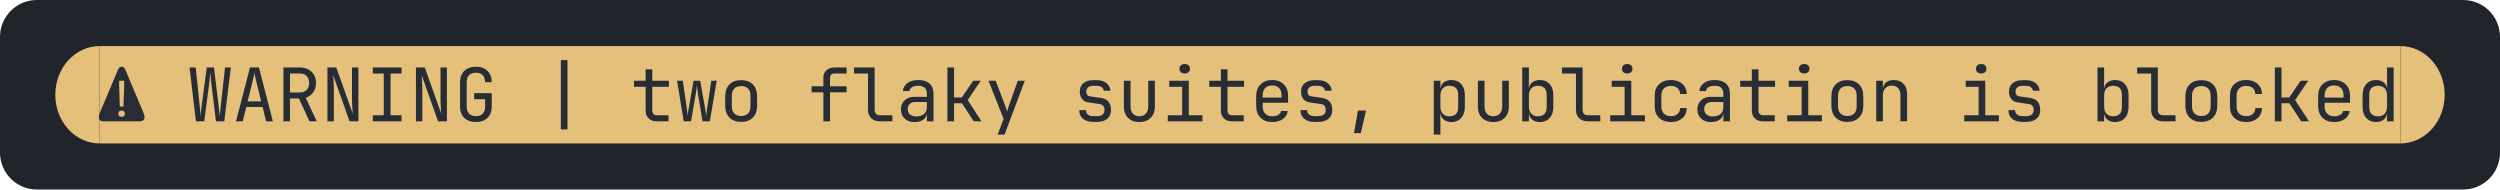
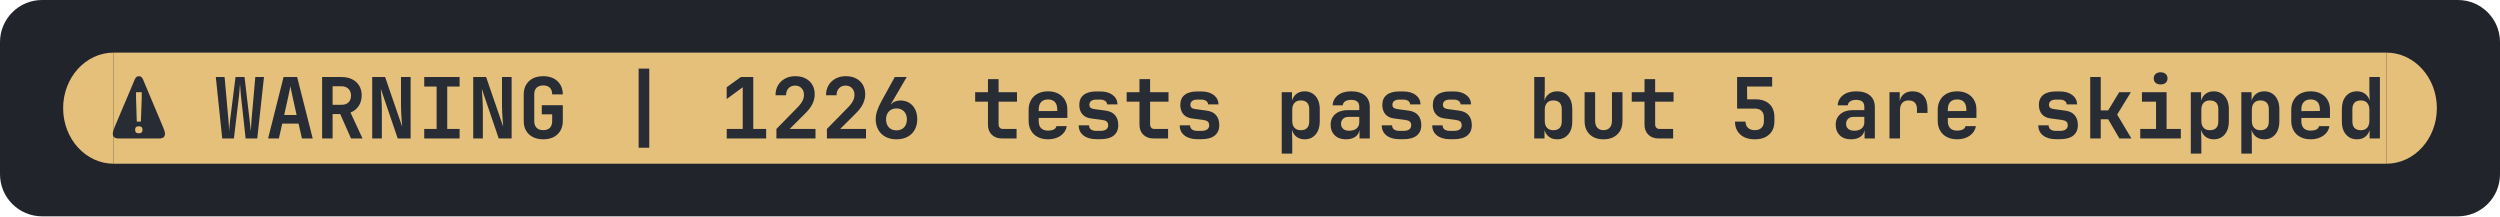
- <svg xmlns="http://www.w3.org/2000/svg" xmlns:xlink="http://www.w3.org/1999/xlink" width="542.4" height="41.12" viewBox="0 0 542.4 41.12" font-family="Apple Color Emoji, Segoe UI Emoji, Noto Color Emoji, sans-serif">
+ <svg xmlns="http://www.w3.org/2000/svg" xmlns:xlink="http://www.w3.org/1999/xlink" width="475.2" height="41.12" viewBox="0 0 475.2 41.12" font-family="Apple Color Emoji, Segoe UI Emoji, Noto Color Emoji, sans-serif">
  <defs>
    <path id="a" d="M9.6 0A9.6 10.56 0 0 0 9.6 21.12Z" />
    <path id="b" d="M8.66 0H.94Q-.16 0-.16-.9q0-.41.3-1.15l3.88-9.18q.25-.61.78-.61t.78.61L9.44-2.05q.32.74.32 1.15 0 .9-1.1.9M4.26-7.66L4.4-3.2h.78l.16-4.46V-8.8H4.26v1.14M4.78-.98q.71 0 .71-.67t-.71-.67q-.7 0-.7.67t.7.67" />
-     <path id="c" d="M3.52 0H1.71L.32-11.68H1.65l.91 8.64q.06.53.1 1.1.03.56.04.9.04-.34.09-.9.06-.57.12-1.1l1.15-8.64H5.62L6.67-3.04q.07.53.13 1.1.06.56.1.9.03-.34.07-.9.04-.57.1-1.1l.95-8.64H9.28L7.86 0H6.05L4.99-8.8q-.06-.54-.09-1.06-.04-.52-.07-.81-.03.29-.06.81T4.66-8.8" />
-     <path id="d" d="M2.27 0H.8L3.84-11.68H5.78L8.8 0H7.34L6.58-3.1H3.04L2.27 0M4.22-7.94L3.33-4.32H6.27l-.89-3.6q-.26-1.02-.4-1.71-.15-.69-.18-.9-.03.21-.18.9-.14.69-.4 1.69" />
-     <path id="e" d="M2.91 0H1.49V-11.68h3.6q1.04 0 1.82.42.79.43 1.22 1.18t.43 1.76q0 1.18-.61 2.03T6.34-5.1L8.72 0H7.14L4.85-4.96H2.91V0m0-10.38v4.12H5.09q.89 0 1.44-.56.54-.57.54-1.5 0-.94-.54-1.5-.55-.56-1.44-.56" />
-     <path id="f" d="M2.83 0H1.44V-11.68H3.36l3.57 10q-.03-.4-.07-.98-.04-.59-.07-1.24-.02-.64-.02-1.22v-6.56H8.16V0H6.24L2.69-10q.03.38.06.97.03.58.06 1.23.02.65.02 1.24" />
-     <path id="g" d="M7.92 0H1.68V-1.31H4.06v-9.06H1.68v-1.31H7.92v1.31H5.54v9.06H7.92" />
-     <path id="h" d="M4.86.16q-1.6 0-2.52-.9-.93-.89-.93-2.46V-8.48q0-1.57.93-2.46.92-.9 2.52-.9 1.57 0 2.5.9.93.91.93 2.46H6.85q0-.99-.52-1.53-.52-.53-1.47-.53-.94 0-1.48.52-.53.53-.53 1.52v5.3q0 .99.53 1.54.54.54 1.48.54.95 0 1.47-.54.52-.55.52-1.54V-4.8H4.48V-6.11H8.29V-3.2q0 1.55-.93 2.46-.93.9-2.5.9" />
-     <path id="i" d="M5.52 1.76H4.08V-13.28H5.52" />
-     <path id="j" d="M8.24 0H5.68Q4.59 0 3.94-.63q-.66-.63-.66-1.69V-7.49H.75V-8.8H3.28v-2.48H4.72V-8.8h3.6v1.31H4.72v5.17q0 .45.26.73.27.28.7.28H8.24" />
-     <path id="k" d="M3.52 0H1.94L.5-8.8H1.74l.9 6.21q.05.35.1.77.04.43.06.7.03-.27.07-.7.04-.42.11-.77L4.08-8.8H5.52l1.1 6.21q.07.35.12.77.06.43.08.7.03-.27.08-.7.04-.42.09-.77L7.92-8.8H9.1L7.6 0H6.02L5.01-6.08q-.07-.45-.12-.95-.06-.51-.09-.78-.02.27-.08.78-.06.5-.14.95" />
-     <path id="l" d="M4.8.13Q3.22.13 2.28-.8T1.34-3.39V-5.41q0-1.68.93-2.6T4.8-8.93t2.53.92.93 2.6v2.02q0 1.66-.94 2.59T4.8.13m0-1.28q.94 0 1.48-.53t.54-1.55V-5.57q0-1.02-.54-1.55T4.8-7.65q-.93 0-1.47.53-.55.53-.55 1.55v2.34q0 1.02.55 1.55.54.53 1.47.53" />
-     <path id="m" d="M4.88 0H3.44V-6.29H.88V-7.6H3.44V-9.44q0-1.04.66-1.64.65-.6 1.8-.6H8.48v1.31H5.9q-1.02 0-1.02.93V-7.6h3.6v1.31H4.88" />
-     <path id="n" d="M8.8 0H6.08Q4.91 0 4.22-.68q-.7-.68-.7-1.8v-7.89H.48v-1.31H4.96v9.2q0 .54.3.86.31.31.82.31H8.8" />
-     <path id="o" d="M4.03.16Q2.67.16 1.87-.6t-.8-1.99q0-.82.37-1.43.37-.6 1.02-.95.66-.34 1.51-.34H6.69V-6q0-1.71-1.87-1.71-.84 0-1.35.3-.51.31-.54.85H1.49q.08-1.04.97-1.72.88-.68 2.36-.68 1.6 0 2.45.77.86.77.86 2.14V0H6.7V-1.6H6.67q-.13.82-.81 1.29-.69.47-1.83.47m.35-1.22q1.06 0 1.68-.51.63-.51.63-1.39V-4.19H4.13q-.71 0-1.15.42-.44.43-.44 1.13 0 .74.49 1.16t1.35.42" />
-     <path id="p" d="M2.99 0H1.55V-11.68H2.99v6.51H4.67L7.14-8.8H8.78L5.95-4.61 8.94 0H7.26L4.7-3.92H2.99" />
-     <path id="q" d="M4.35 2.88H2.85L4.14-.54.86-8.8H2.42L4.5-3.36q.12.32.24.67.11.35.16.61.04-.26.16-.61.11-.35.22-.67L7.22-8.8H8.74" />
-     <path id="r" d="M5.15.13h-.7Q2.98.13 2.17-.54q-.81-.66-.81-1.88H2.8q0 .61.43.96.43.34 1.22.34h.7q.8 0 1.24-.35t.44-.99q0-1.14-1.04-1.28L3.36-4.1q-.9-.12-1.39-.74-.5-.62-.5-1.62 0-1.16.79-1.81.8-.66 2.19-.66h.7q1.28 0 2.09.63.81.64.87 1.66H6.66q-.04-.46-.44-.77-.41-.3-1.07-.3h-.7q-.74 0-1.15.33-.42.34-.42.92 0 .92.85 1.05L6-5.09q2.24.32 2.24 2.63 0 1.23-.81 1.91T5.15.13" />
-     <path id="s" d="M4.78.16q-1.52 0-2.43-.9-.91-.91-.91-2.46V-8.8H2.88v5.6q0 .96.51 1.53t1.39.57q.9 0 1.42-.57T6.72-3.2V-8.8H8.16v5.6q0 1.55-.93 2.46-.93.9-2.45.9" />
-     <path id="t" d="M8.88 0H1.36V-1.31H4.48V-7.49H1.68V-8.8H5.92v7.49H8.88V0M5.04-10.38q-.53 0-.83-.28-.31-.27-.31-.73 0-.48.31-.76.3-.28.83-.28t.83.28q.31.28.31.76 0 .46-.31.73-.3.28-.83.28" />
-     <path id="u" d="M4.8.16Q3.25.16 2.3-.78q-.96-.93-.96-2.58V-5.44q0-1.65.96-2.58.95-.94 2.5-.94 1.04 0 1.82.42.77.41 1.2 1.16.44.76.44 1.78v1.57H2.75v.83q0 .98.56 1.54.56.57 1.49.57.8 0 1.32-.31t.63-.84H8.19Q8.05-1.14 7.12-.49T4.8.16M2.75-5.6v.45h4.1V-5.6q0-1.04-.54-1.61-.53-.57-1.51-.57t-1.51.57q-.54.57-.54 1.61" />
-     <path id="v" d="M4.85 2.56H3.36l.88-4.9H5.97" />
-     <path id="w" d="M2.91 2.88H1.47V-8.8H2.91v1.68h.02q.11-.86.75-1.35t1.63-.49q1.33 0 2.11.87.79.87.79 2.39v2.58q0 1.52-.79 2.4-.78.88-2.11.88-.99 0-1.63-.5-.64-.49-.75-1.34H2.88l.03 2V2.88M4.83-1.09q.91 0 1.43-.48.51-.48.51-1.55V-5.68q0-1.09-.51-1.56-.52-.47-1.43-.47-.88 0-1.4.56T2.91-5.6v2.4q0 .99.52 1.55t1.4.56" />
-     <path id="x" d="M5.31.16q-.99 0-1.63-.49T2.93-1.68H2.91V0H1.47V-11.68H2.91v2.56l-.03 2H2.9q.12-.85.77-1.34.65-.5 1.64-.5 1.33 0 2.11.88.79.88.79 2.4V-3.1q0 1.5-.79 2.38-.78.88-2.11.88M4.83-1.09q.91 0 1.43-.48.51-.48.51-1.55V-5.68q0-1.09-.51-1.56-.52-.47-1.43-.47-.88 0-1.4.56T2.91-5.6v2.4q0 .99.52 1.55t1.4.56" />
-     <path id="y" d="M4.93.16q-1.6 0-2.56-.9-.96-.89-.96-2.46V-5.6q0-1.57.96-2.46.96-.9 2.56-.9 1.52 0 2.45.82.94.81.99 2.22H6.93q-.05-.85-.58-1.3-.53-.46-1.42-.46-.95 0-1.51.54-.57.53-.57 1.52V-3.2q0 .99.57 1.54.56.54 1.51.54.89 0 1.42-.46.53-.47.58-1.3H8.37Q8.32-1.47 7.38-.66 6.45.16 4.93.16" />
-     <path id="z" d="M2.91 0H1.47V-8.8H2.91v1.68h.02q.11-.88.72-1.36t1.61-.48q1.33 0 2.12.82.78.81.78 2.22V0H6.72V-5.66q0-1.01-.5-1.55-.51-.53-1.37-.53-.9 0-1.42.56T2.91-5.6" />
-     <path id="aa" d="M4.29.16Q2.98.16 2.18-.72 1.39-1.6 1.39-3.1V-5.68q0-1.52.79-2.4.78-.88 2.11-.88.99 0 1.64.5.65.49.77 1.34h.02l-.03-2v-2.56H8.13V0H6.69V-1.68H6.67q-.11.86-.75 1.35T4.29.16m.48-1.25q.89 0 1.41-.56.51-.56.51-1.55V-5.6q0-.99-.51-1.55-.52-.56-1.41-.56-.91 0-1.43.47-.51.47-.51 1.56v2.56q0 1.07.51 1.55.52.48 1.43.48" />
-     <path id="ab" d="M0 0A9.6 10.56 0 0 1 0 21.12Z" />
+     <path id="c" d="M3.66 0H1.44L.22-11.68H1.89l.73 8.16q.04.42.08 1.06.04.65.04 1.1.04-.45.1-1.1.06-.64.1-1.06l1.03-8.16H5.68l.96 8.16q.05.42.12 1.06.07.65.12 1.1.02-.45.06-1.1.04-.64.07-1.06l.72-8.16H9.38L8.1 0H5.89l-.9-8.19q-.05-.47-.09-1.13-.05-.66-.08-1.1-.04.44-.08 1.1-.05.66-.1 1.13" />
+     <path id="d" d="M2.61 0H.56L3.5-11.68H6.08L9.04 0H6.99L6.35-2.83H3.25L2.61 0M4.32-7.62l-.7 3.16H5.98L5.28-7.6q-.18-.78-.3-1.42-.13-.63-.18-.92-.05.29-.18.92-.12.64-.3 1.4" />
+     <path id="e" d="M3.22 0H1.23V-11.68H4.91q1.17 0 2.03.43.85.43 1.33 1.21t.48 1.83q0 1.17-.57 2.04-.58.87-1.56 1.24L8.91 0H6.72L4.67-4.64H3.22V0m0-9.92V-6.4H4.91q.85 0 1.33-.46.48-.47.48-1.28 0-.82-.49-1.3T4.91-9.92" />
+     <path id="f" d="M2.98 0H1.15V-11.68H3.6L6.85-2.24q-.05-.51-.1-1.21-.05-.69-.09-1.41T6.62-6.14v-5.54H8.45V0H6L2.78-9.44q.04.46.08 1.12.05.66.08 1.34.04.69.04 1.27" />
+     <path id="g" d="M8.16 0H1.44V-1.81H3.79V-9.87H1.44v-1.81H8.16v1.81H5.81v8.06H8.16" />
+     <path id="h" d="M4.86.16Q3.73.16 2.9-.26q-.84-.43-1.29-1.2-.46-.78-.46-1.84V-8.38q0-1.06.46-1.84.45-.77 1.29-1.2.83-.42 1.96-.42 1.12 0 1.96.42.83.43 1.29 1.2.47.78.47 1.84H6.56q0-.82-.44-1.26t-1.26-.44q-.81 0-1.26.43T3.15-8.4v5.1q0 .82.45 1.27t1.26.45q.82 0 1.26-.45T6.56-3.3V-4.59H4.58V-6.32h4V-3.3q0 1.06-.47 1.84-.46.77-1.29 1.2-.84.42-1.96.42" />
+     <path id="i" d="M5.81 1.76H3.79V-13.28H5.81" />
+     <path id="j" d="M8.83 0H1.34V-1.81H4.38V-9.74L1.33-7.5V-9.74l2.69-1.94H6.38v9.87H8.83" />
+     <path id="k" d="M8.61 0H1.18V-1.81l4.21-4.3Q6.42-7.18 6.42-8.29q0-.78-.46-1.27t-1.22-.49q-.79 0-1.26.51-.47.5-.47 1.33h-2q0-1.09.48-1.9.48-.82 1.33-1.27.84-.46 1.96-.46 1.11 0 1.94.43T8.01-10.2q.45.78.45 1.82 0 .89-.42 1.79-.42.89-1.4 1.85L3.7-1.81H8.61" />
+     <path id="l" d="M4.8.16Q3.6.16 2.71-.32T1.34-1.67Q.85-2.54.85-3.71q0-.69.29-1.58.3-.89.81-1.8l2.53-4.59H6.75L3.74-6.53l.07.03q.24-.33.7-.52.47-.2 1.01-.2.98 0 1.7.44.73.44 1.13 1.24t.4 1.89q0 1.15-.49 2.01-.48.86-1.37 1.33T4.8.16m0-1.7q.9 0 1.44-.56.54-.57.54-1.52 0-.96-.54-1.52-.54-.57-1.44-.57t-1.44.57q-.54.56-.54 1.52 0 .95.54 1.52.54.56 1.44.56" />
+     <path id="m" d="M8.43 0H5.68Q4.45 0 3.72-.71T2.99-2.64V-6.99H.56V-8.8H2.99v-2.48H5.01V-8.8h3.5v1.81H5.01v4.3q0 .39.21.63.22.25.6.25H8.43" />
+     <path id="n" d="M4.82.16Q3.7.16 2.86-.27 2.03-.7 1.58-1.5q-.46-.79-.46-1.86V-5.44q0-1.07.46-1.86.45-.8 1.28-1.23.84-.43 1.96-.43 1.1 0 1.92.43.83.43 1.28 1.21.46.78.46 1.82v1.6H3.04v.6q0 .9.46 1.36.47.45 1.32.45.62 0 1.06-.21.44-.22.52-.64H8.38Q8.18-1.2 7.2-.52T4.82.16M3.04-5.5v.3l3.52-.02v-.3q0-.91-.45-1.41-.45-.49-1.29-.49-.88 0-1.33.5T3.04-5.5" />
+     <path id="o" d="M5.14.14H4.43Q2.86.14 1.95-.57T1.04-2.5H3.01q0 .52.37.79.38.27 1.05.27h.71q.72 0 1.11-.27t.39-.79q0-.48-.27-.71t-.83-.31l-2.2-.29q-1.05-.14-1.62-.81-.57-.68-.57-1.75 0-1.25.83-1.91.84-.66 2.4-.66h.74q1.47 0 2.37.67.89.67.93 1.79H6.43q-.01-.42-.37-.66-.35-.25-.94-.25H4.38q-.64 0-.97.26-.34.27-.34.71 0 .4.25.6.25.19.73.24l2.06.28q1.22.15 1.83.86.62.71.62 1.91 0 1.28-.87 1.98-.87.69-2.55.69" />
+     <path id="p" d="M3.23 2.88h-2V-8.8H3.18v1.62q.24-.84.87-1.31.62-.47 1.55-.47.85 0 1.5.42.64.41 1 1.17T8.46-5.6v2.38q0 1.52-.78 2.45T5.6.16q-.93 0-1.56-.48T3.17-1.66L3.23.42V2.88M4.85-1.57q.77 0 1.19-.41.42-.42.42-1.28V-5.54q0-.86-.42-1.28-.42-.41-1.19-.41t-1.19.46q-.43.47-.43 1.31v2.12q0 .84.43 1.31.42.46 1.19.46" />
+     <path id="q" d="M3.82.16Q2.48.16 1.7-.6.93-1.36.93-2.59q0-1.28.88-2.04t2.41-.76H6.37v-.63q0-1.32-1.55-1.32-.71 0-1.12.27-.42.27-.47.77H1.31q.07-1.19 1-1.92.94-.74 2.52-.74 1.68 0 2.61.78.93.79.93 2.21V0H6.42V-1.65Q6.3-.8 5.62-.32q-.69.48-1.8.48m.64-1.63q.88 0 1.4-.43.51-.44.51-1.16V-4.1H4.32q-.66 0-1.04.37t-.38.95q0 .59.4.95.41.36 1.16.36" />
+     <path id="r" d="M5.6.16Q4.67.16 4.05-.3q-.63-.47-.87-1.3V0H1.23V-11.68h2v2.46L3.17-7.2q.25-.83.89-1.3.63-.46 1.54-.46 1.3 0 2.08.91t.78 2.47V-3.2q0 1.54-.79 2.45T5.6.16M4.85-1.57q.77 0 1.19-.41.42-.42.42-1.28V-5.54q0-.86-.42-1.28-.42-.41-1.19-.41t-1.19.46q-.43.47-.43 1.31v2.12q0 .84.43 1.31.42.46 1.19.46" />
+     <path id="s" d="M4.8.16Q3.12.16 2.16-.78 1.2-1.71 1.2-3.33V-8.8h2v5.46q0 .83.42 1.29.41.47 1.18.47.75 0 1.18-.47.42-.46.42-1.29V-8.8h2v5.47q0 1.62-.98 2.55Q6.45.16 4.8.16" />
+     <path id="t" d="M4.74.16q-1.72 0-2.73-.9Q.99-1.65.99-3.2h2q0 .74.47 1.18.48.44 1.29.44.82 0 1.27-.44.46-.44.46-1.23v-.77q0-.78-.45-1.22T4.77-5.68H1.39v-6H8.05v1.81H3.28L3.3-7.44H4.86q1.73 0 2.68.9.94.89.94 2.52v.77q0 1.59-1 2.5T4.74.16" />
+     <path id="u" d="M3.55 0h-2V-8.8H3.5v1.71q.16-.86.8-1.37.63-.5 1.64-.5 1.34 0 2.09.86.75.87.75 2.42v.83h-2v-.73q0-.8-.41-1.23-.42-.42-1.19-.42-.8 0-1.21.48-.42.48-.42 1.36" />
+     <path id="v" d="M3.31 0h-2V-11.68h2v6.34H4.72L6.82-8.8H9.04L6.43-4.54 9.14 0H6.86L4.72-3.65H3.31" />
+     <path id="w" d="M8.93 0H1.22V-1.81h3V-6.99H1.54V-8.8H6.22v6.99H8.93V0M5.09-10.27q-.61 0-.96-.31-.35-.32-.35-.84 0-.53.35-.84.35-.32.96-.32t.96.32q.35.31.35.84 0 .52-.35.84-.35.31-.96.31" />
+     <path id="x" d="M4 .16Q2.72.16 1.93-.75T1.14-3.2V-5.58q0-1.56.78-2.47T4-8.96q.91 0 1.54.46.64.47.89 1.3L6.37-9.22v-2.46h2V0H6.42V-1.6q-.24.83-.87 1.3Q4.93.16 4 .16m.75-1.73q.77 0 1.19-.46.43-.47.43-1.31V-5.46q0-.84-.43-1.31-.42-.46-1.19-.46t-1.19.41q-.42.42-.42 1.28v2.28q0 .86.42 1.28.42.41 1.19.41" />
+     <path id="y" d="M0 0A9.6 10.56 0 0 1 0 21.12Z" />
  </defs>
-   <rect width="542.4" height="41.12" rx="8" fill="#21252b" />
-   <rect x="21.6" y="10" width="499.2" height="21.12" fill="#e5c07b" />
+   <rect width="475.2" height="41.12" rx="8" fill="#21252b" />
+   <rect x="21.6" y="10" width="432" height="21.12" fill="#e5c07b" />
  <g fill="#e5c07b">
    <use href="#a" xlink:href="#a" x="12" y="10" />
-     <use href="#ab" xlink:href="#ab" x="520.8" y="10" />
+     <use href="#y" xlink:href="#y" x="453.6" y="10" />
  </g>
  <g fill="#282c34">
    <use href="#b" xlink:href="#b" x="21.6" y="26.32" />
    <use href="#c" xlink:href="#c" x="40.8" y="26.32" />
    <use href="#d" xlink:href="#d" x="50.4" y="26.32" />
    <use href="#e" xlink:href="#e" x="60" y="26.32" />
    <use href="#f" xlink:href="#f" x="69.6" y="26.32" />
    <use href="#g" xlink:href="#g" x="79.2" y="26.32" />
    <use href="#f" xlink:href="#f" x="88.8" y="26.32" />
    <use href="#h" xlink:href="#h" x="98.4" y="26.32" />
    <use href="#i" xlink:href="#i" x="117.6" y="26.32" />
    <use href="#j" xlink:href="#j" x="136.8" y="26.32" />
    <use href="#k" xlink:href="#k" x="146.4" y="26.32" />
-     <use href="#l" xlink:href="#l" x="156" y="26.32" />
-     <use href="#m" xlink:href="#m" x="175.2" y="26.32" />
-     <use href="#n" xlink:href="#n" x="184.8" y="26.32" />
-     <use href="#o" xlink:href="#o" x="194.4" y="26.32" />
-     <use href="#p" xlink:href="#p" x="204" y="26.32" />
-     <use href="#q" xlink:href="#q" x="213.6" y="26.32" />
-     <use href="#r" xlink:href="#r" x="232.8" y="26.32" />
-     <use href="#s" xlink:href="#s" x="242.4" y="26.32" />
-     <use href="#t" xlink:href="#t" x="252" y="26.32" />
-     <use href="#j" xlink:href="#j" x="261.6" y="26.32" />
-     <use href="#u" xlink:href="#u" x="271.2" y="26.32" />
-     <use href="#r" xlink:href="#r" x="280.8" y="26.32" />
-     <use href="#v" xlink:href="#v" x="290.4" y="26.32" />
-     <use href="#w" xlink:href="#w" x="309.6" y="26.32" />
-     <use href="#s" xlink:href="#s" x="319.2" y="26.32" />
-     <use href="#x" xlink:href="#x" x="328.8" y="26.32" />
-     <use href="#n" xlink:href="#n" x="338.4" y="26.32" />
-     <use href="#t" xlink:href="#t" x="348" y="26.32" />
-     <use href="#y" xlink:href="#y" x="357.6" y="26.32" />
-     <use href="#o" xlink:href="#o" x="367.2" y="26.32" />
-     <use href="#j" xlink:href="#j" x="376.8" y="26.32" />
-     <use href="#t" xlink:href="#t" x="386.4" y="26.32" />
-     <use href="#l" xlink:href="#l" x="396" y="26.32" />
-     <use href="#z" xlink:href="#z" x="405.6" y="26.32" />
-     <use href="#t" xlink:href="#t" x="424.8" y="26.32" />
-     <use href="#r" xlink:href="#r" x="434.4" y="26.32" />
-     <use href="#x" xlink:href="#x" x="453.6" y="26.32" />
-     <use href="#n" xlink:href="#n" x="463.2" y="26.32" />
-     <use href="#l" xlink:href="#l" x="472.8" y="26.32" />
-     <use href="#y" xlink:href="#y" x="482.4" y="26.32" />
-     <use href="#p" xlink:href="#p" x="492" y="26.32" />
-     <use href="#u" xlink:href="#u" x="501.6" y="26.32" />
-     <use href="#aa" xlink:href="#aa" x="511.2" y="26.32" />
+     <use href="#k" xlink:href="#k" x="156" y="26.32" />
+     <use href="#l" xlink:href="#l" x="165.6" y="26.32" />
+     <use href="#m" xlink:href="#m" x="184.8" y="26.32" />
+     <use href="#n" xlink:href="#n" x="194.4" y="26.32" />
+     <use href="#o" xlink:href="#o" x="204" y="26.32" />
+     <use href="#m" xlink:href="#m" x="213.6" y="26.32" />
+     <use href="#o" xlink:href="#o" x="223.2" y="26.32" />
+     <use href="#p" xlink:href="#p" x="242.4" y="26.32" />
+     <use href="#q" xlink:href="#q" x="252" y="26.32" />
+     <use href="#o" xlink:href="#o" x="261.6" y="26.32" />
+     <use href="#o" xlink:href="#o" x="271.2" y="26.32" />
+     <use href="#r" xlink:href="#r" x="290.4" y="26.32" />
+     <use href="#s" xlink:href="#s" x="300" y="26.32" />
+     <use href="#m" xlink:href="#m" x="309.6" y="26.32" />
+     <use href="#t" xlink:href="#t" x="328.8" y="26.32" />
+     <use href="#q" xlink:href="#q" x="348" y="26.32" />
+     <use href="#u" xlink:href="#u" x="357.6" y="26.32" />
+     <use href="#n" xlink:href="#n" x="367.2" y="26.32" />
+     <use href="#o" xlink:href="#o" x="386.4" y="26.32" />
+     <use href="#v" xlink:href="#v" x="396" y="26.32" />
+     <use href="#w" xlink:href="#w" x="405.6" y="26.32" />
+     <use href="#p" xlink:href="#p" x="415.2" y="26.32" />
+     <use href="#p" xlink:href="#p" x="424.8" y="26.32" />
+     <use href="#n" xlink:href="#n" x="434.4" y="26.32" />
+     <use href="#x" xlink:href="#x" x="444" y="26.32" />
  </g>
</svg>
